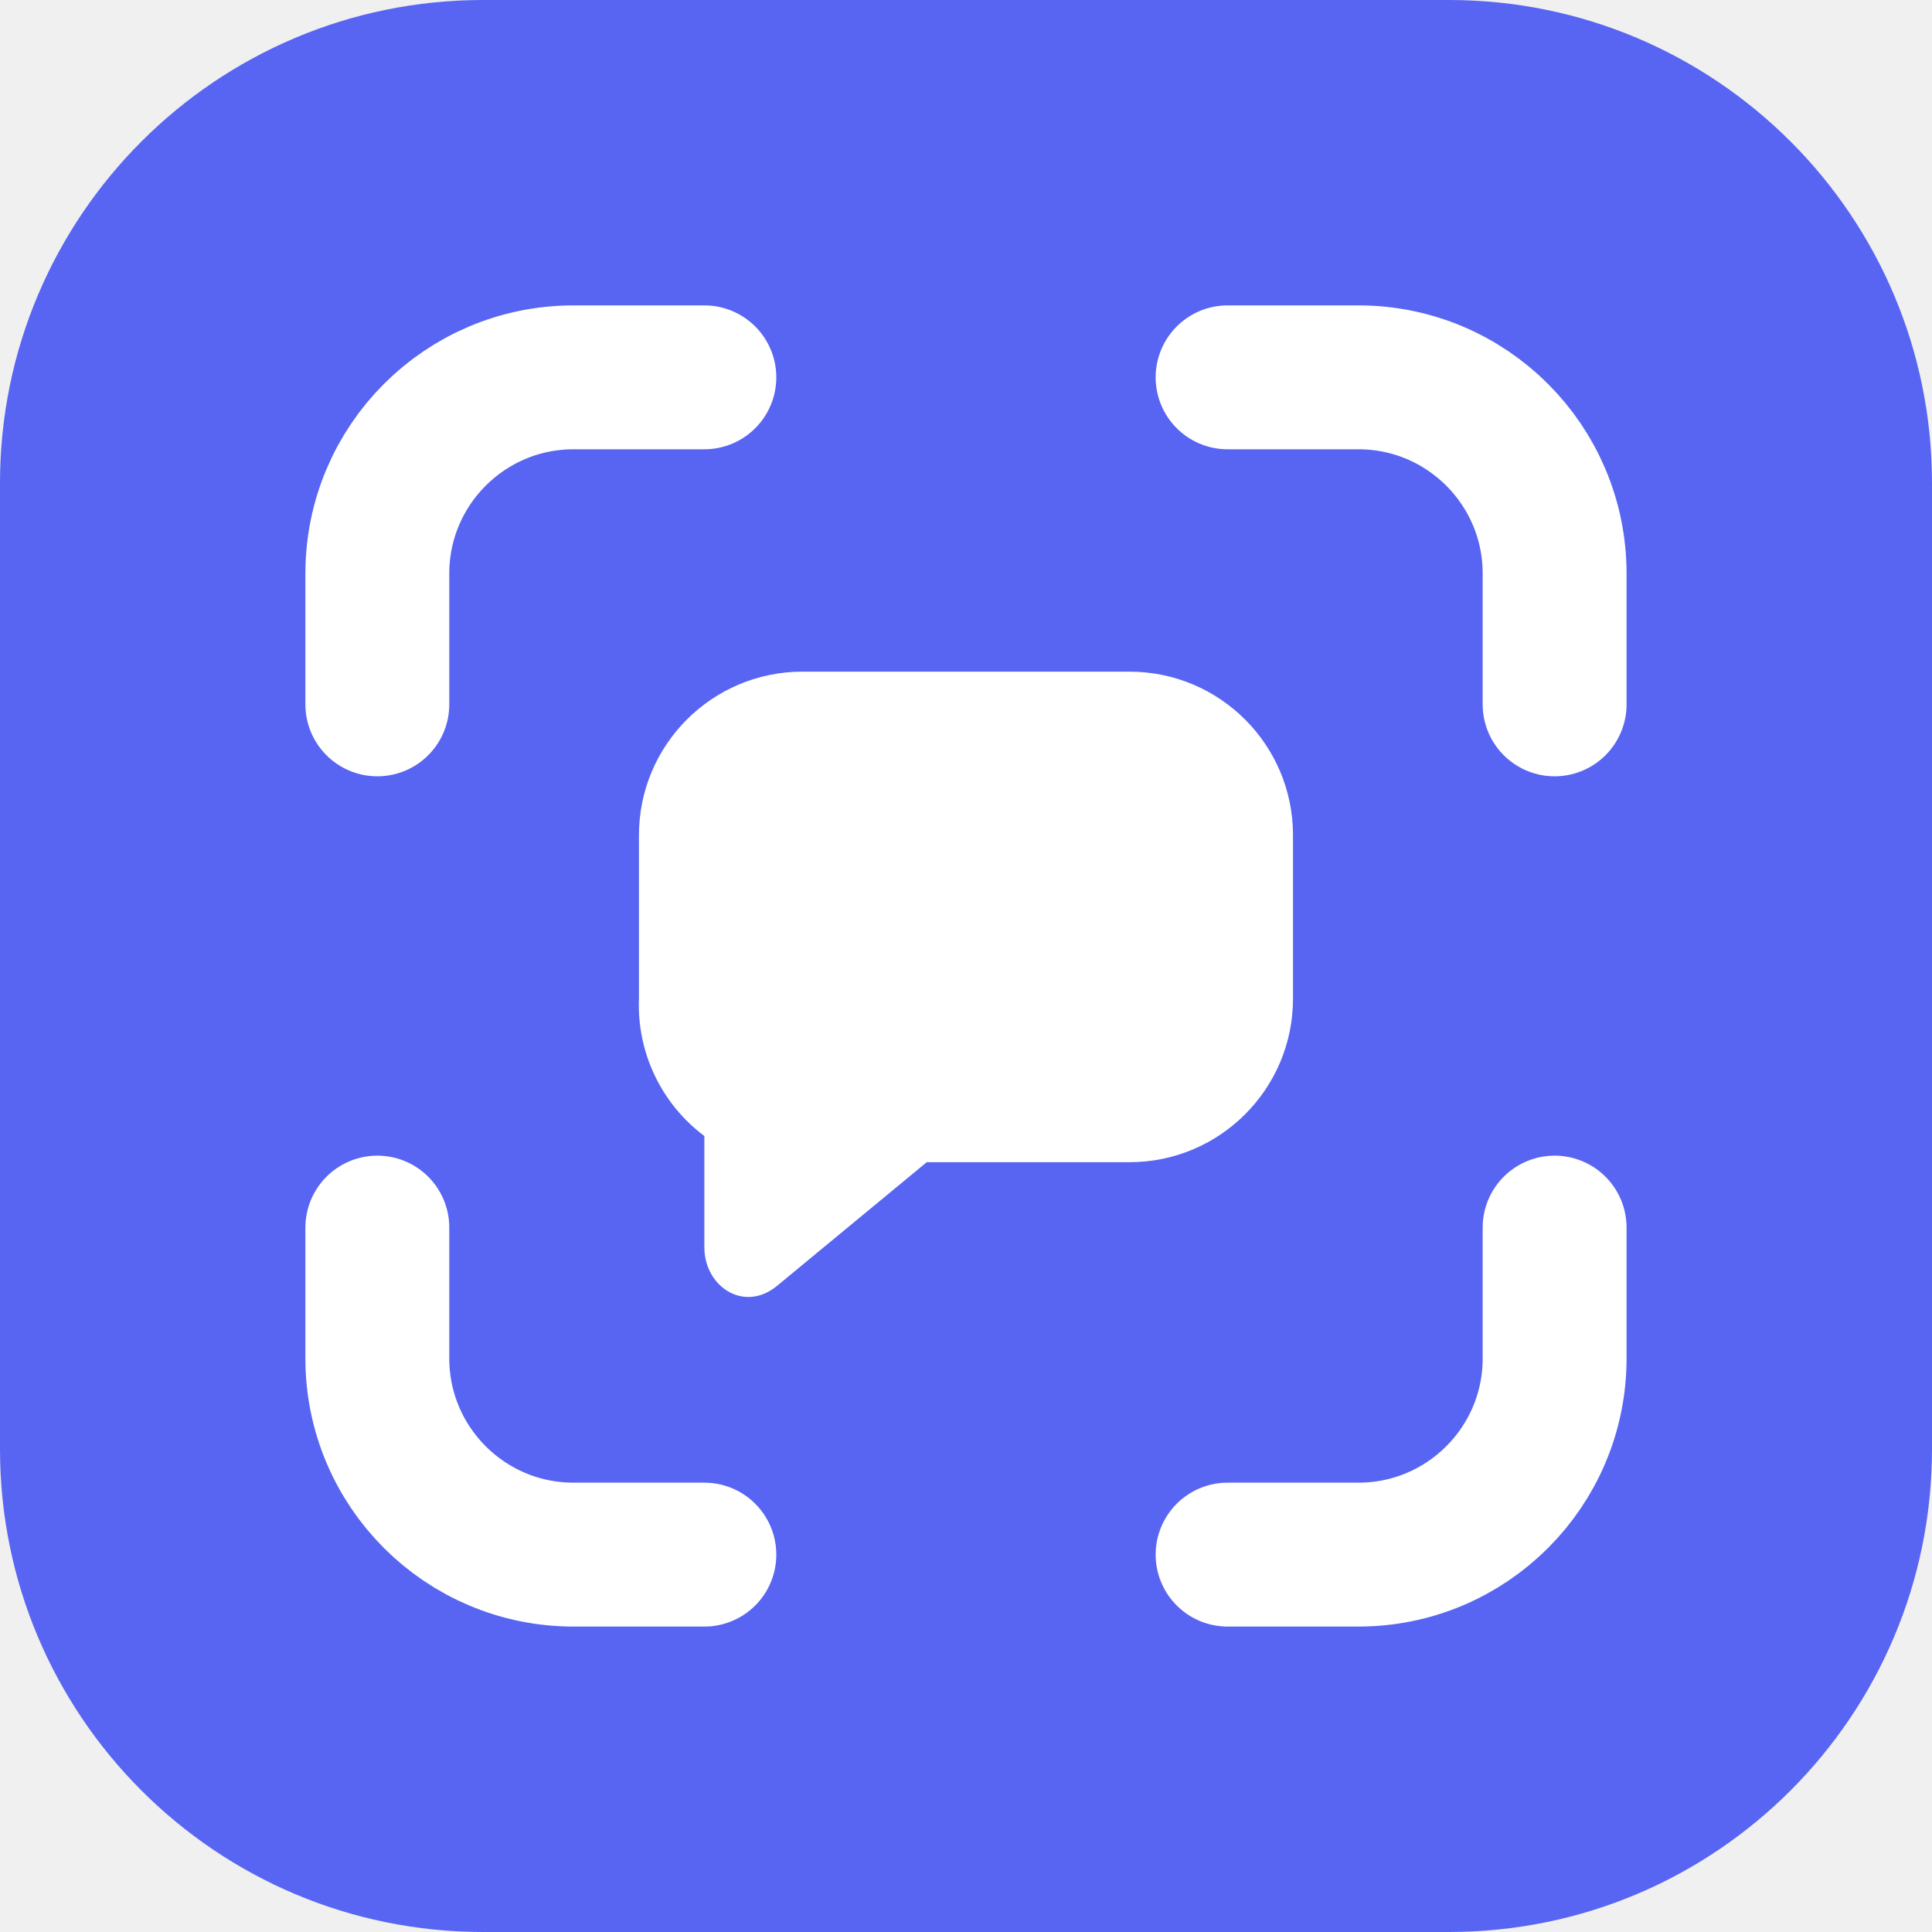
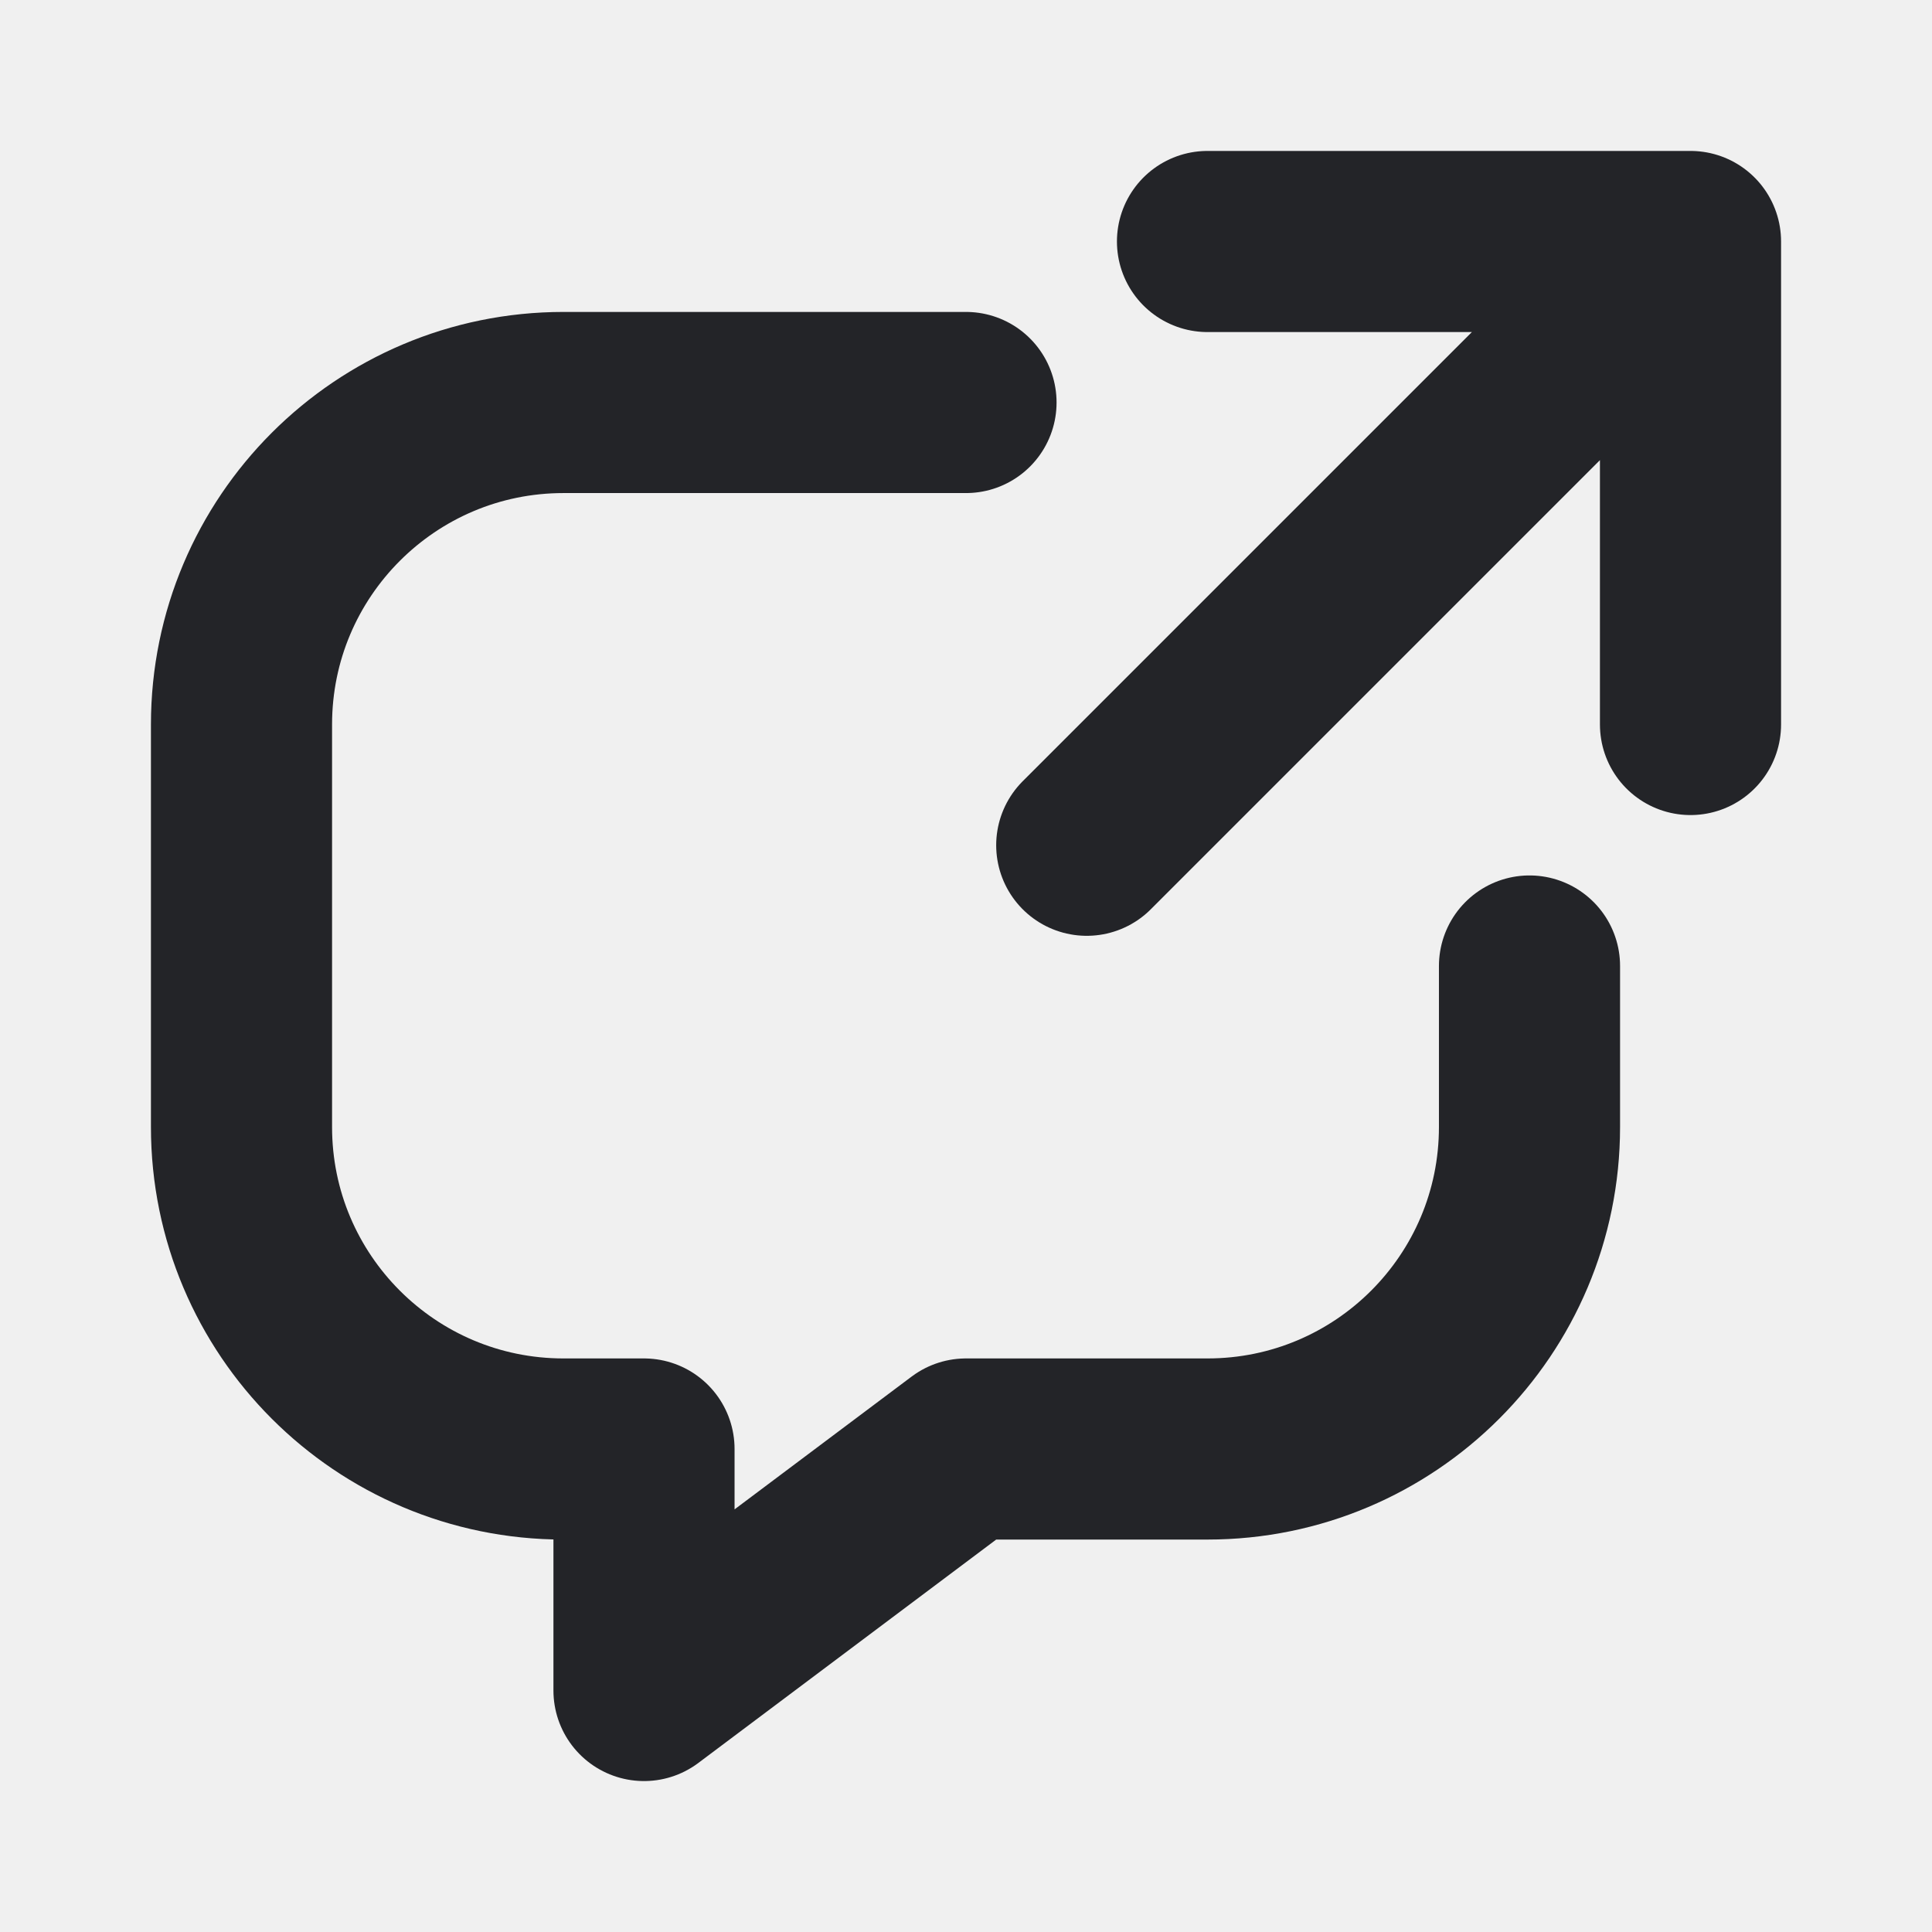
- <svg xmlns="http://www.w3.org/2000/svg" viewBox="0 0 32 32">
-   <rect width="32" height="32" rx="8" fill="#5865f2" />
-   <g transform="translate(3 3) scale(1.0833)">
-     <path fill="none" stroke="#fff" stroke-width="2.2" stroke-linecap="round" stroke-linejoin="round" d="M3 8V6a3 3 0 0 1 3-3h2M16 3h2a3 3 0 0 1 3 3v2M21 16v2a3 3 0 0 1-3 3h-2M8 21H6a3 3 0 0 1-3-3v-2" />
-     <path fill="#fff" d="M9.5 7.5h5a2.5 2.5 0 0 1 2.5 2.5v2.5a2.5 2.5 0 0 1-2.5 2.5h-3.1l-2.3 1.9c-.5.4-1.1 0-1.1-.6V14.6A2.5 2.5 0 0 1 7 12.5V10a2.5 2.5 0 0 1 2.5-2.5z" />
+ <svg xmlns="http://www.w3.org/2000/svg" viewBox="0 0 24 24">
+   <style>g{stroke:#232428}@media (prefers-color-scheme:dark){g{stroke:#f2f3f5}}</style>
+   <g fill="none" stroke-width="2.25" stroke-linecap="round" stroke-linejoin="round">
+     <path d="M12 5H7a4 4 0 0 0-4 4v5a4 4 0 0 0 4 4h1v3l4-3h3a4 4 0 0 0 4-4v-2" />
+     <path d="M15 3h6v6M21 3l-7.5 7.5" />
  </g>
</svg>
